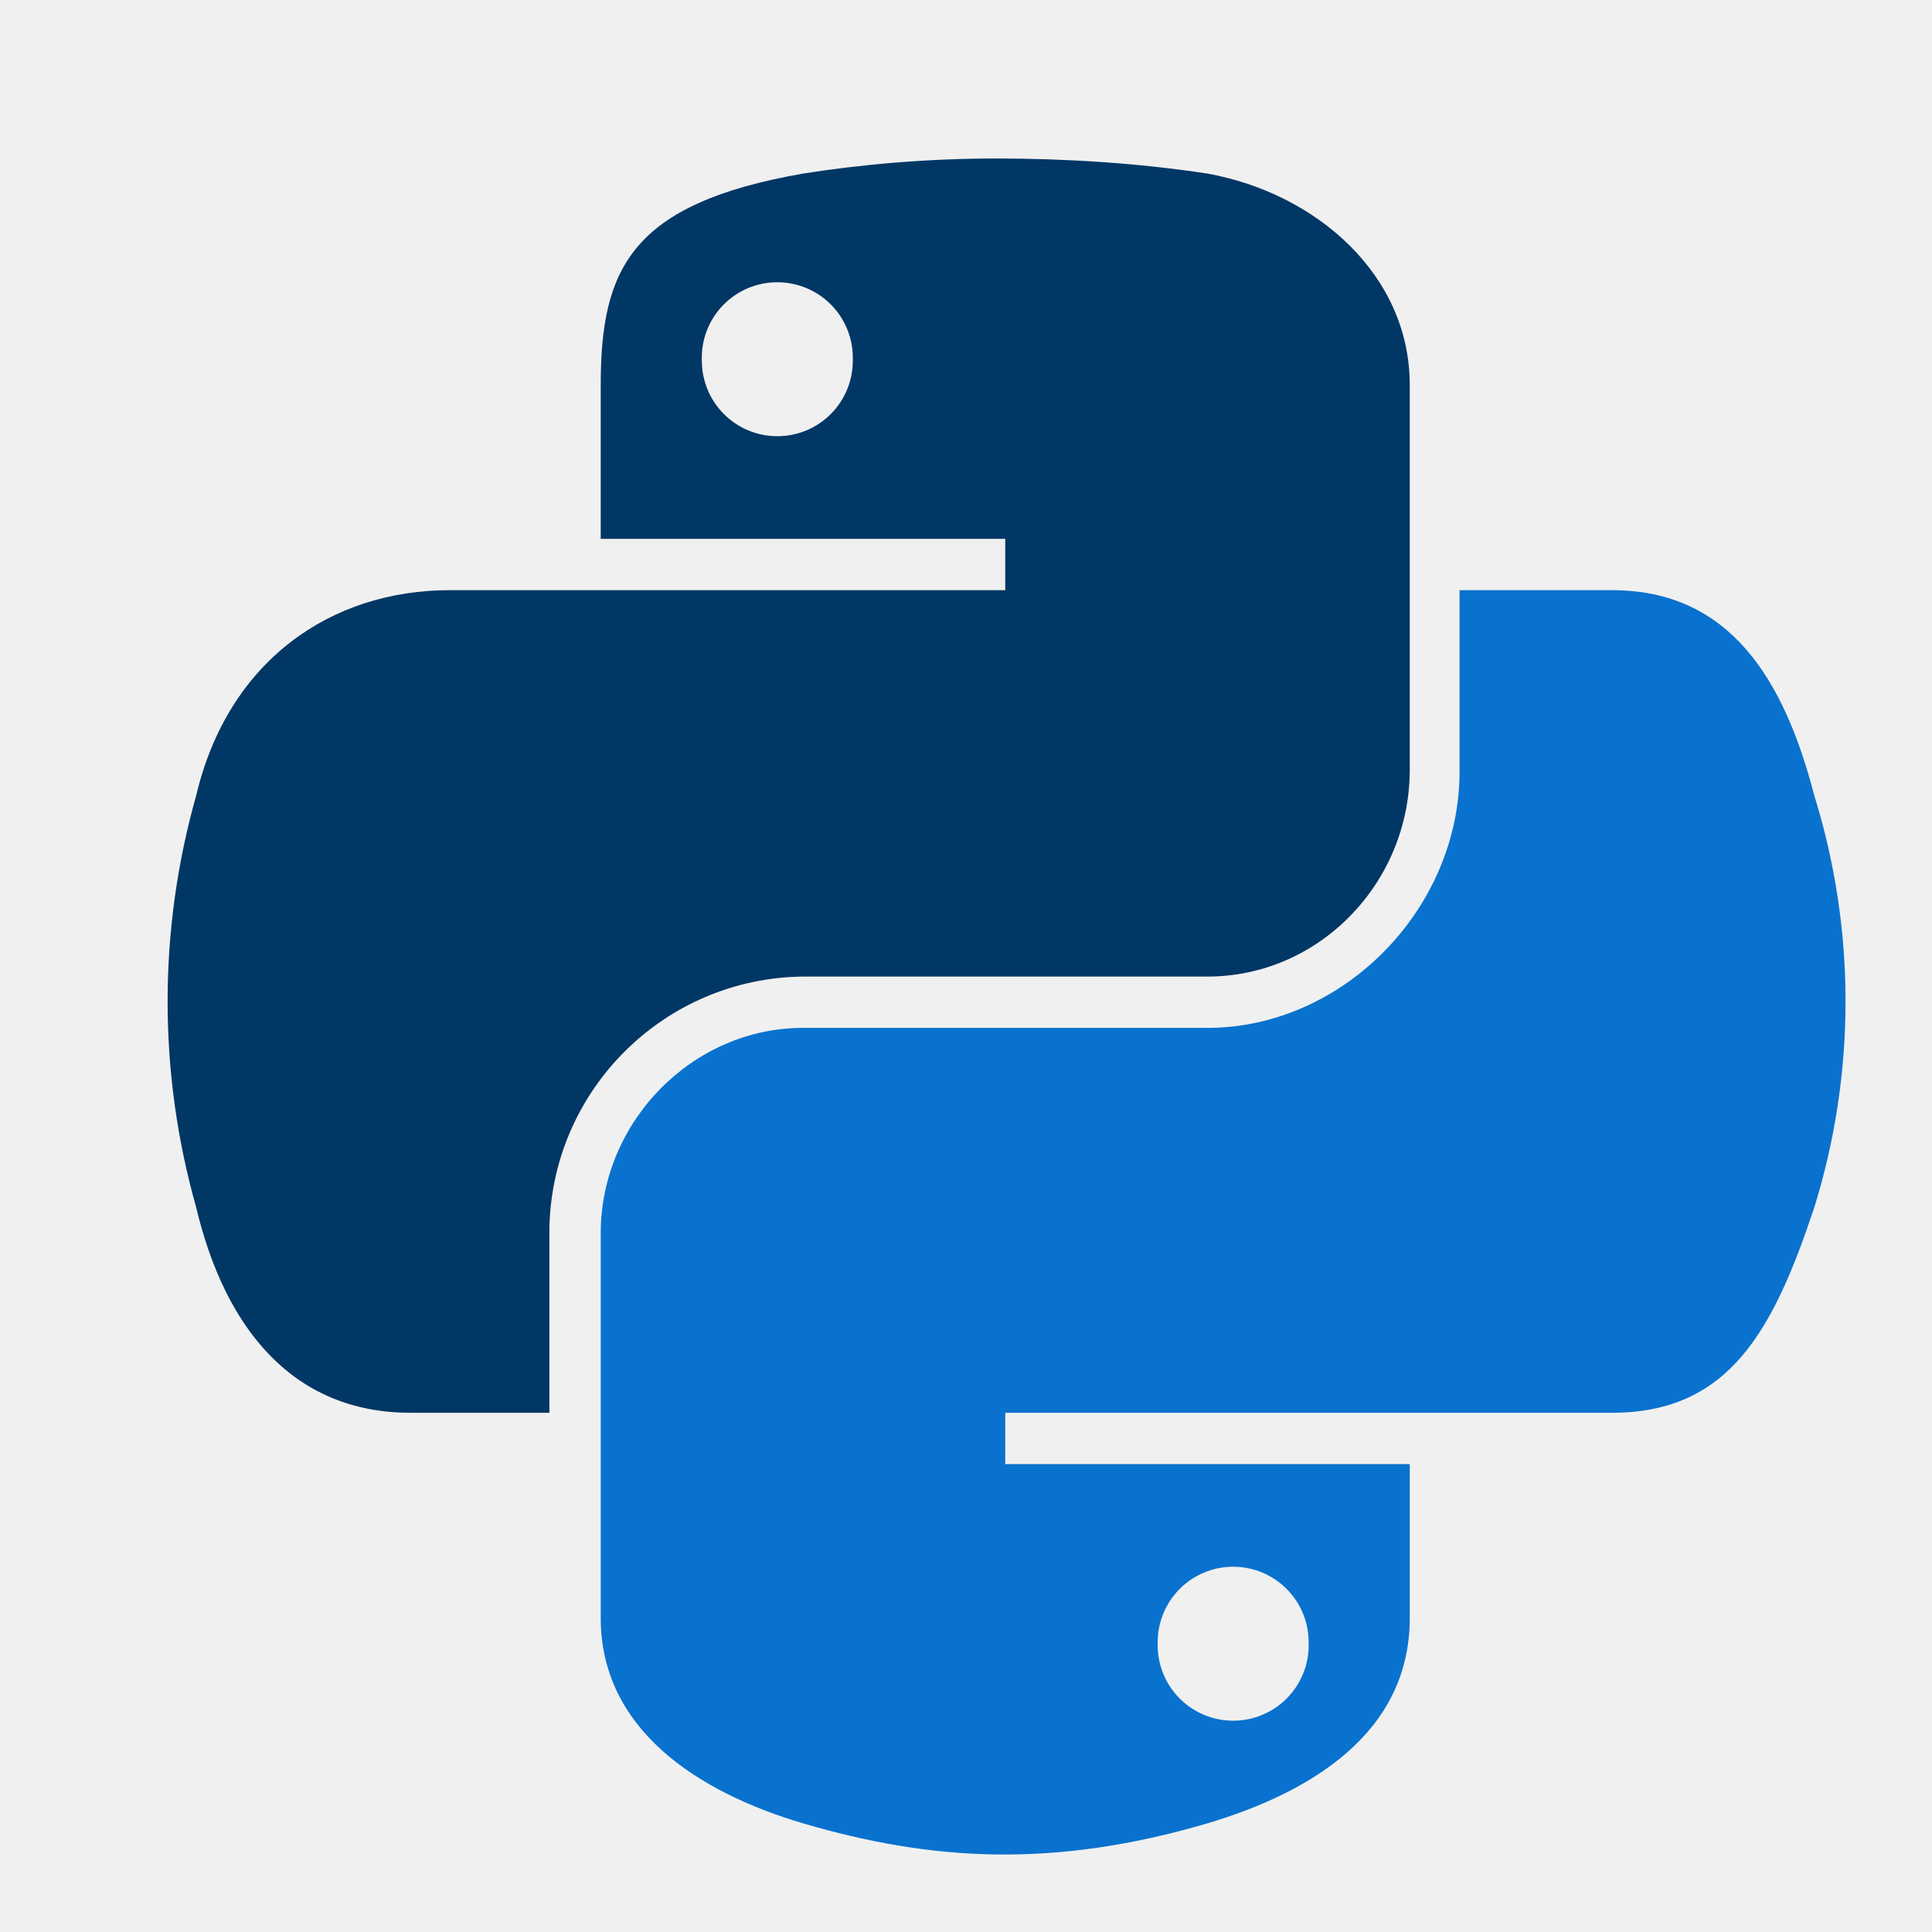
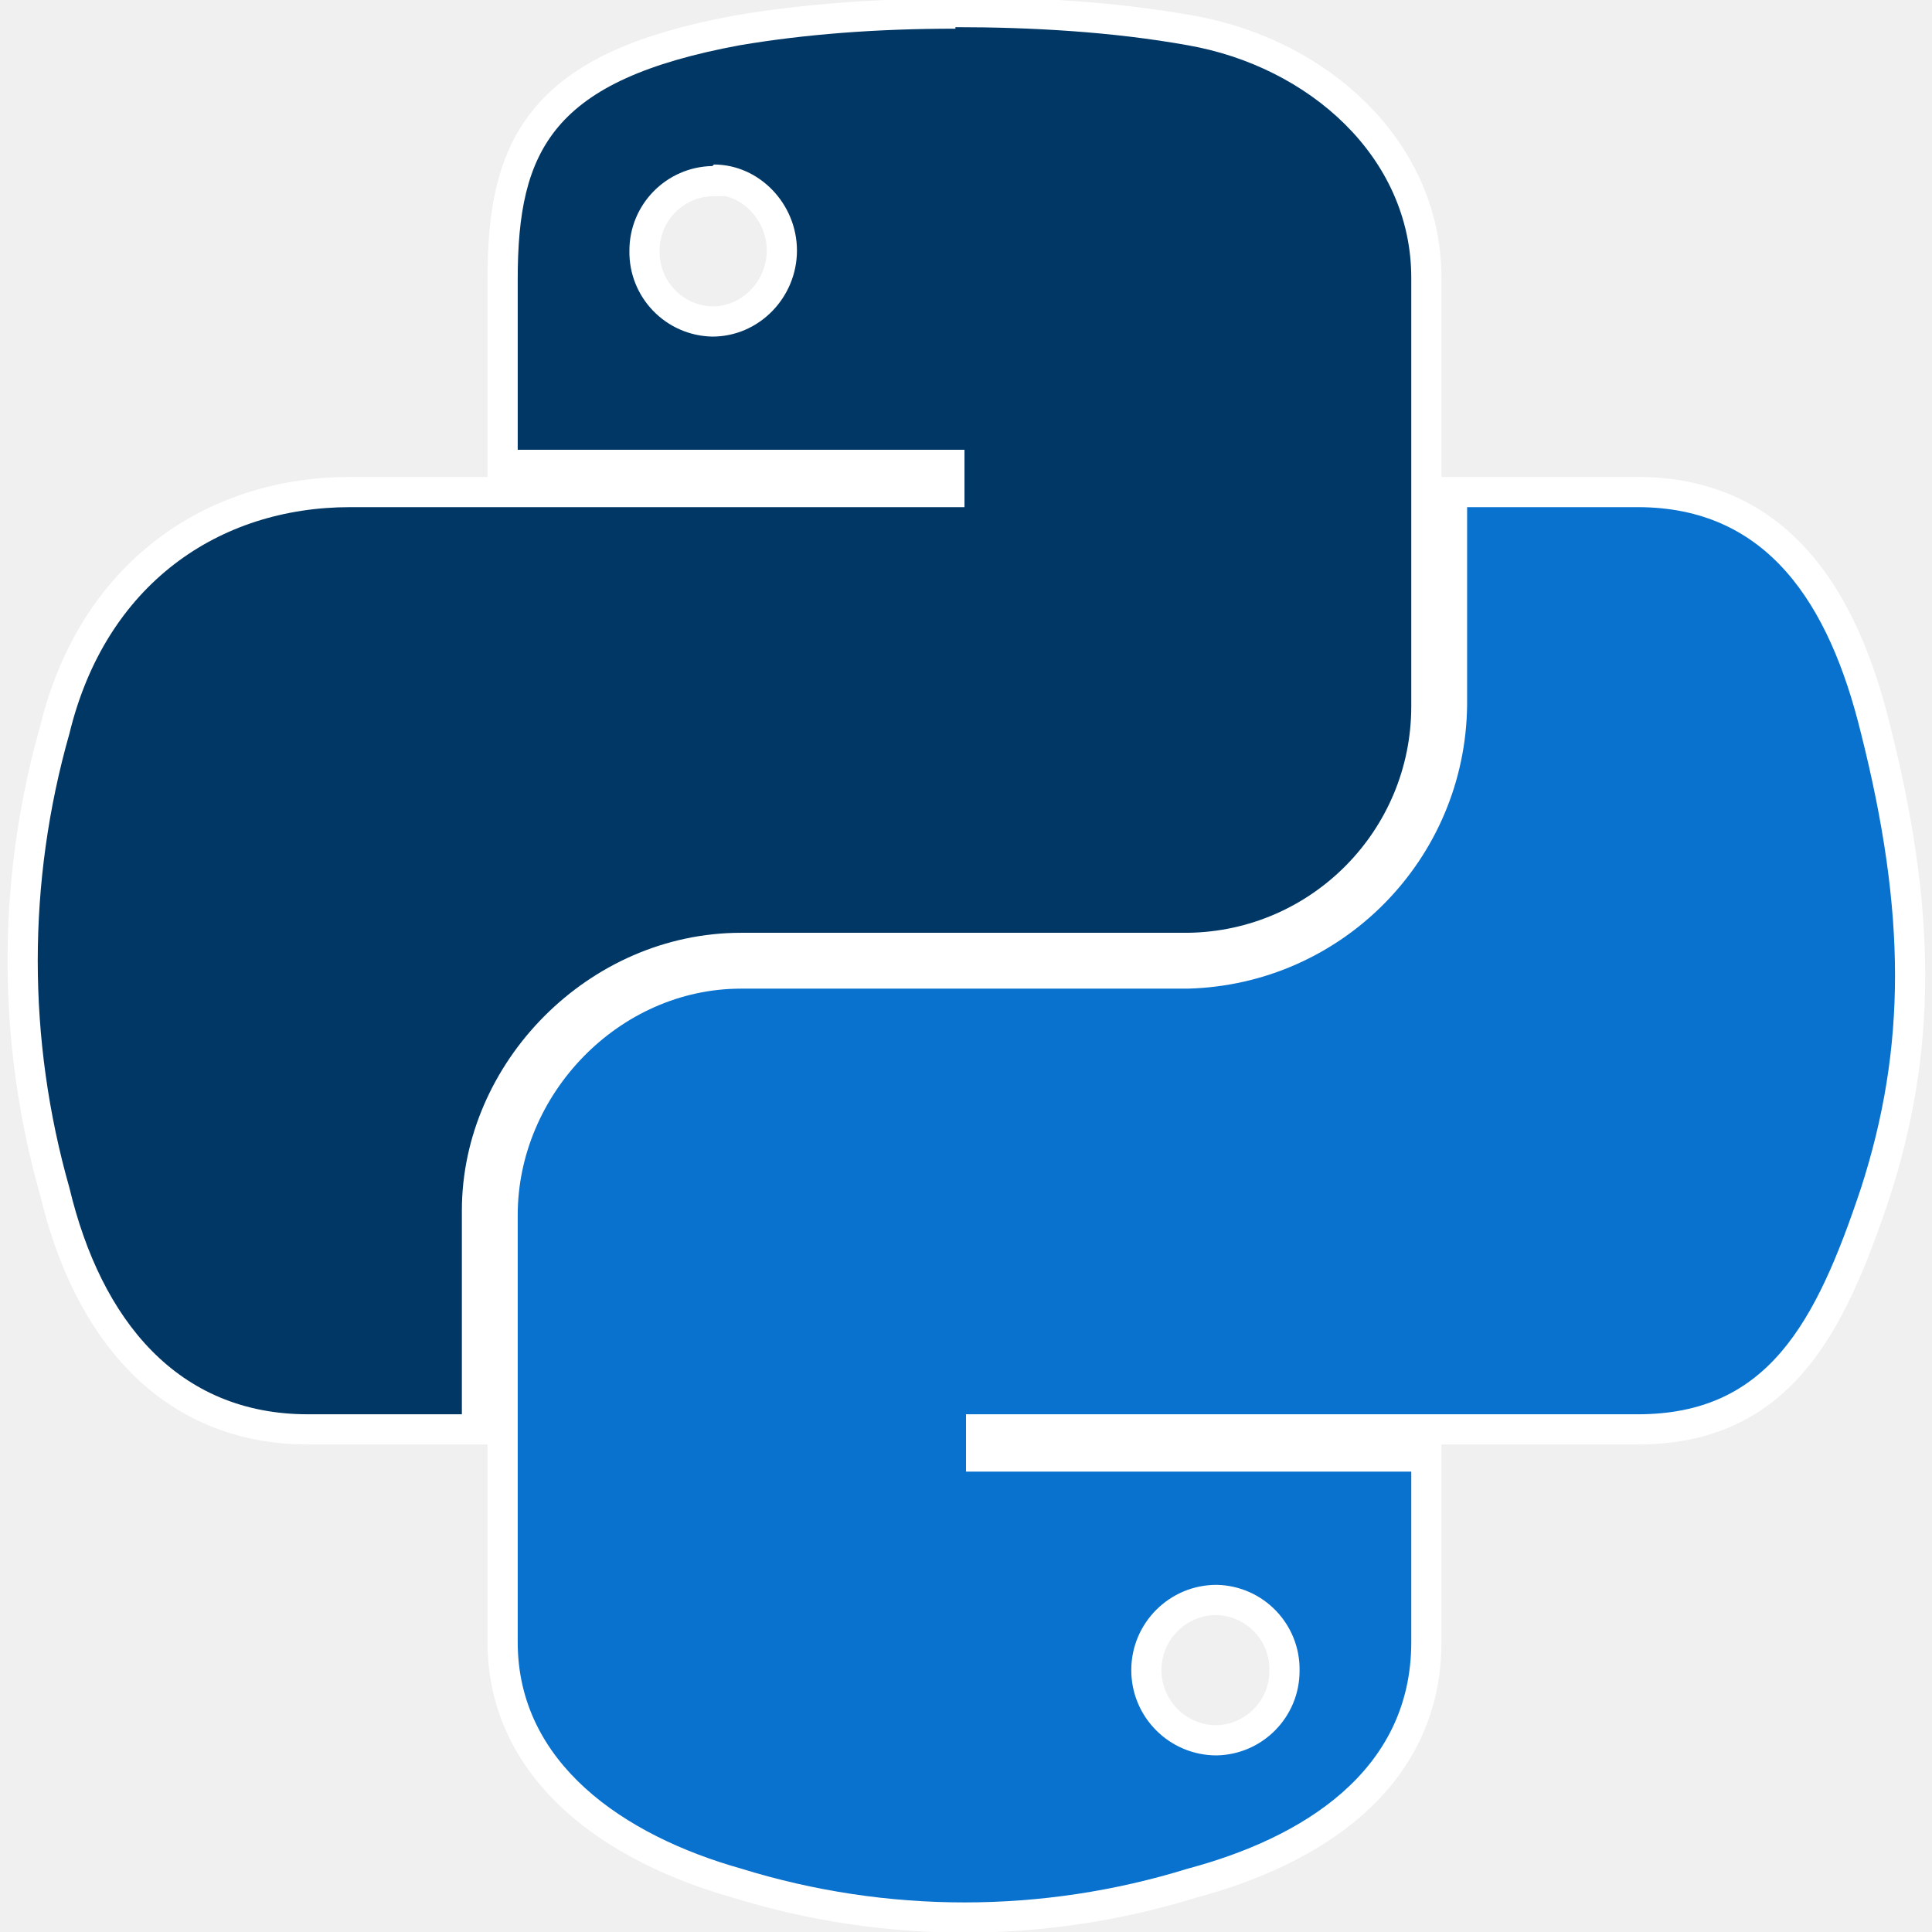
<svg xmlns="http://www.w3.org/2000/svg" aria-hidden="true" focusable="false" role="img" viewbox="0 0 128 128" height="128px" width="128px">
-   <path fill="#013765" d="M66 10.5c-4.6 0-9 .4-12.8 1-11.4 2-13.4 6.3-13.4 14v10.2h26.8v3.4H29.8c-7.9 0-14.7 4.7-16.8 13.6A50.1 50.1 0 0 0 13 80c1.9 8 6.4 13.6 14.2 13.6h9.2V81.3a17 17 0 0 1 16.8-16.6H80c7.4 0 13.4-6.2 13.4-13.7V25.5c0-7.3-6.2-12.7-13.4-14-4.6-.7-9.4-1-14-1zm-14.5 8.2a5 5 0 0 1 5 5.1 5 5 0 0 1-5 5.1 5 5 0 0 1-5-5 5 5 0 0 1 5-5.2z" />
-   <path fill="#0972ce" d="M96.7 39.1v12c0 9.2-7.8 17-16.7 17H53.2c-7.3 0-13.4 6.2-13.4 13.6v25.5c0 7.3 6.3 11.5 13.4 13.6 8.5 2.5 16.6 3 26.8 0 6.7-2 13.4-5.9 13.4-13.6V97H66.6v-3.4h40.2c7.8 0 10.7-5.5 13.4-13.6a46 46 0 0 0 0-27.3c-2-7.7-5.6-13.6-13.4-13.6zm-15 64.7a5 5 0 0 1 5 5 5 5 0 0 1-5 5.2 5 5 0 0 1-5-5.1 5 5 0 0 1 5-5.1z" />
+   <g stroke="#fff" stroke-linecap="square" stroke-width="4" paint-order="stroke fill markers">
+     <path fill="#013765" d="M63.3 1.9Q55.5 1.9 49 3C36.6 5.3 34.3 9.9 34.3 18.5v11.3h29.6v3.8H23.2c-8.7 0-16.2 5.1-18.6 15a55 55 0 0 0 0 30.1c2.1 8.8 7.2 15 15.8 15h10.2V80.2c0-9.8 8.4-18.4 18.5-18.4h29.6a15 15 0 0 0 14.8-15V18.4c0-8-6.8-14-14.8-15.4-5-.9-10.4-1.2-15.4-1.2zm-16 9c3 0 5.5 2.6 5.5 5.7s-2.5 5.7-5.6 5.7a5.6 5.6 0 0 1-5.5-5.7 5.6 5.6 0 0 1 5.5-5.6z" />
+     <path fill="#0972ce" d="M97.2 33.6v13.1a19 19 0 0 1-18.5 18.8H49.1c-8.1 0-14.8 7-14.8 15v28.3c0 8 7 12.8 14.8 15a50 50 0 0 0 29.6 0c7.5-2 14.8-6.4 14.8-15V97.5H64v-3.8h44.5c8.6 0 11.8-6 14.8-15 3-9.3 3-18.2 0-30.1-2.1-8.6-6.2-15-14.8-15zM80.6 105a5.6 5.6 0 0 1 5.5 5.7 5.6 5.6 0 0 1-5.5 5.6 5.6 5.6 0 0 1 0-11.3z" />
+   </g>
</svg>
